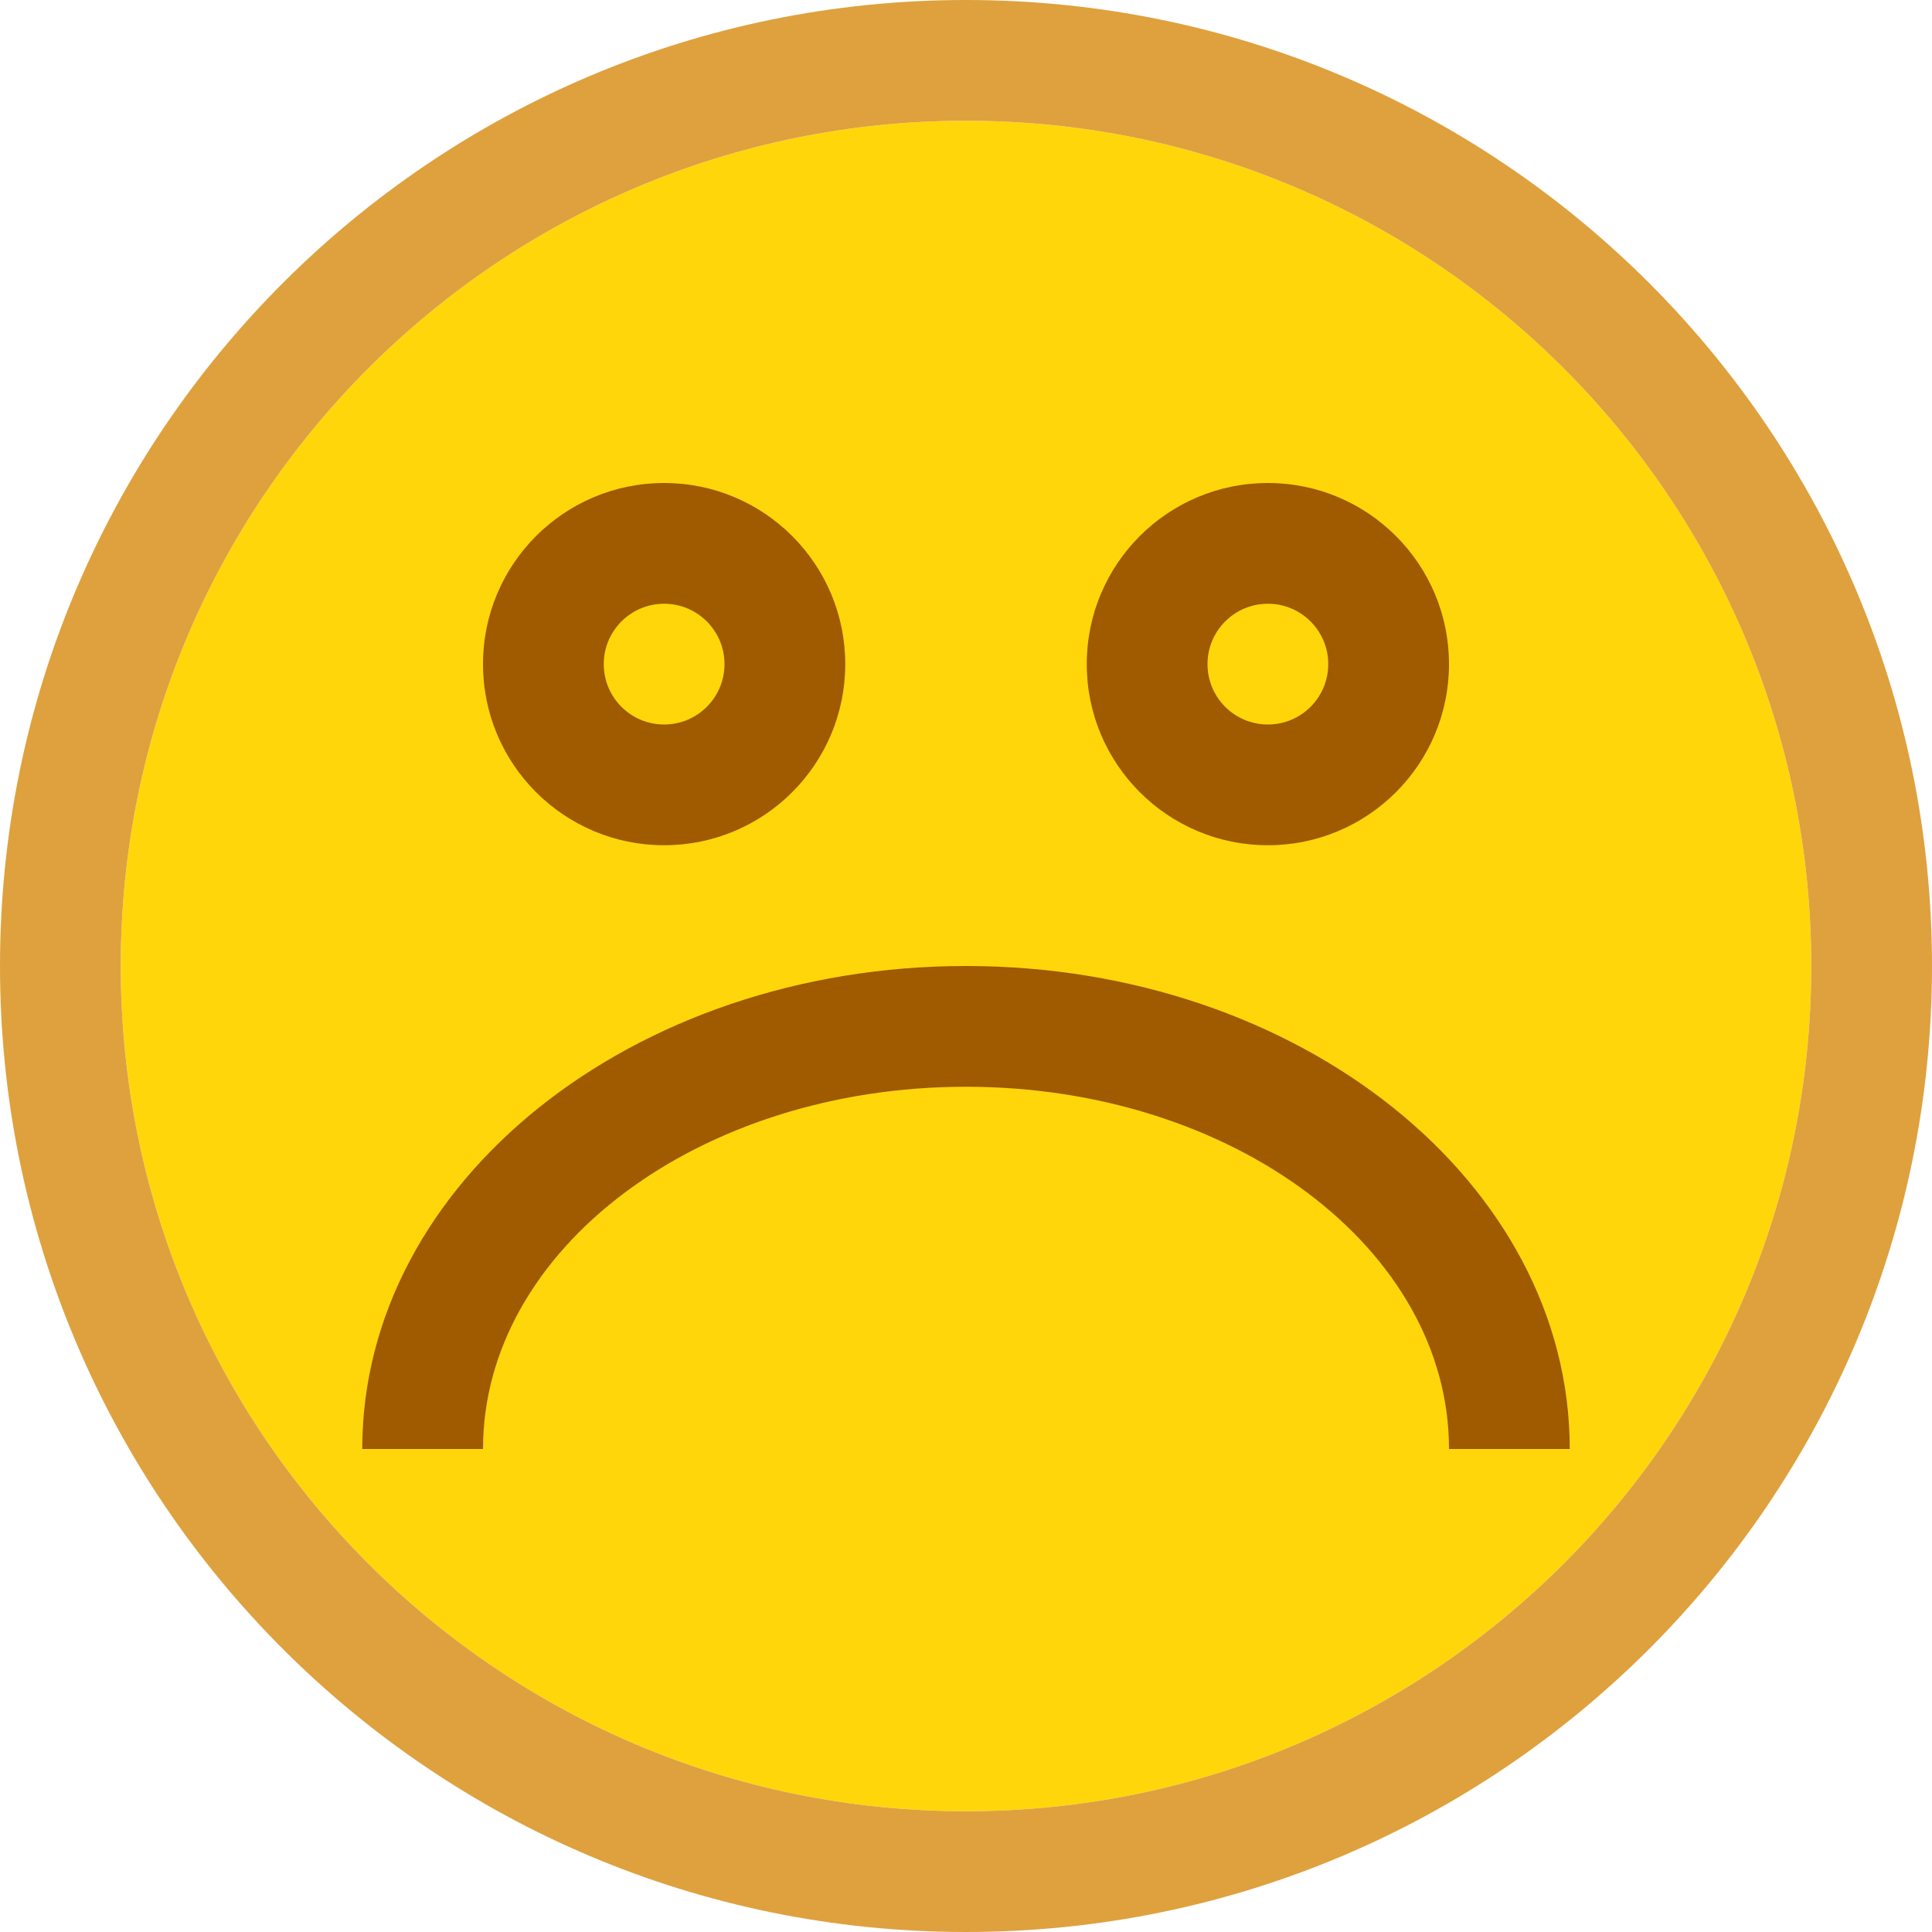
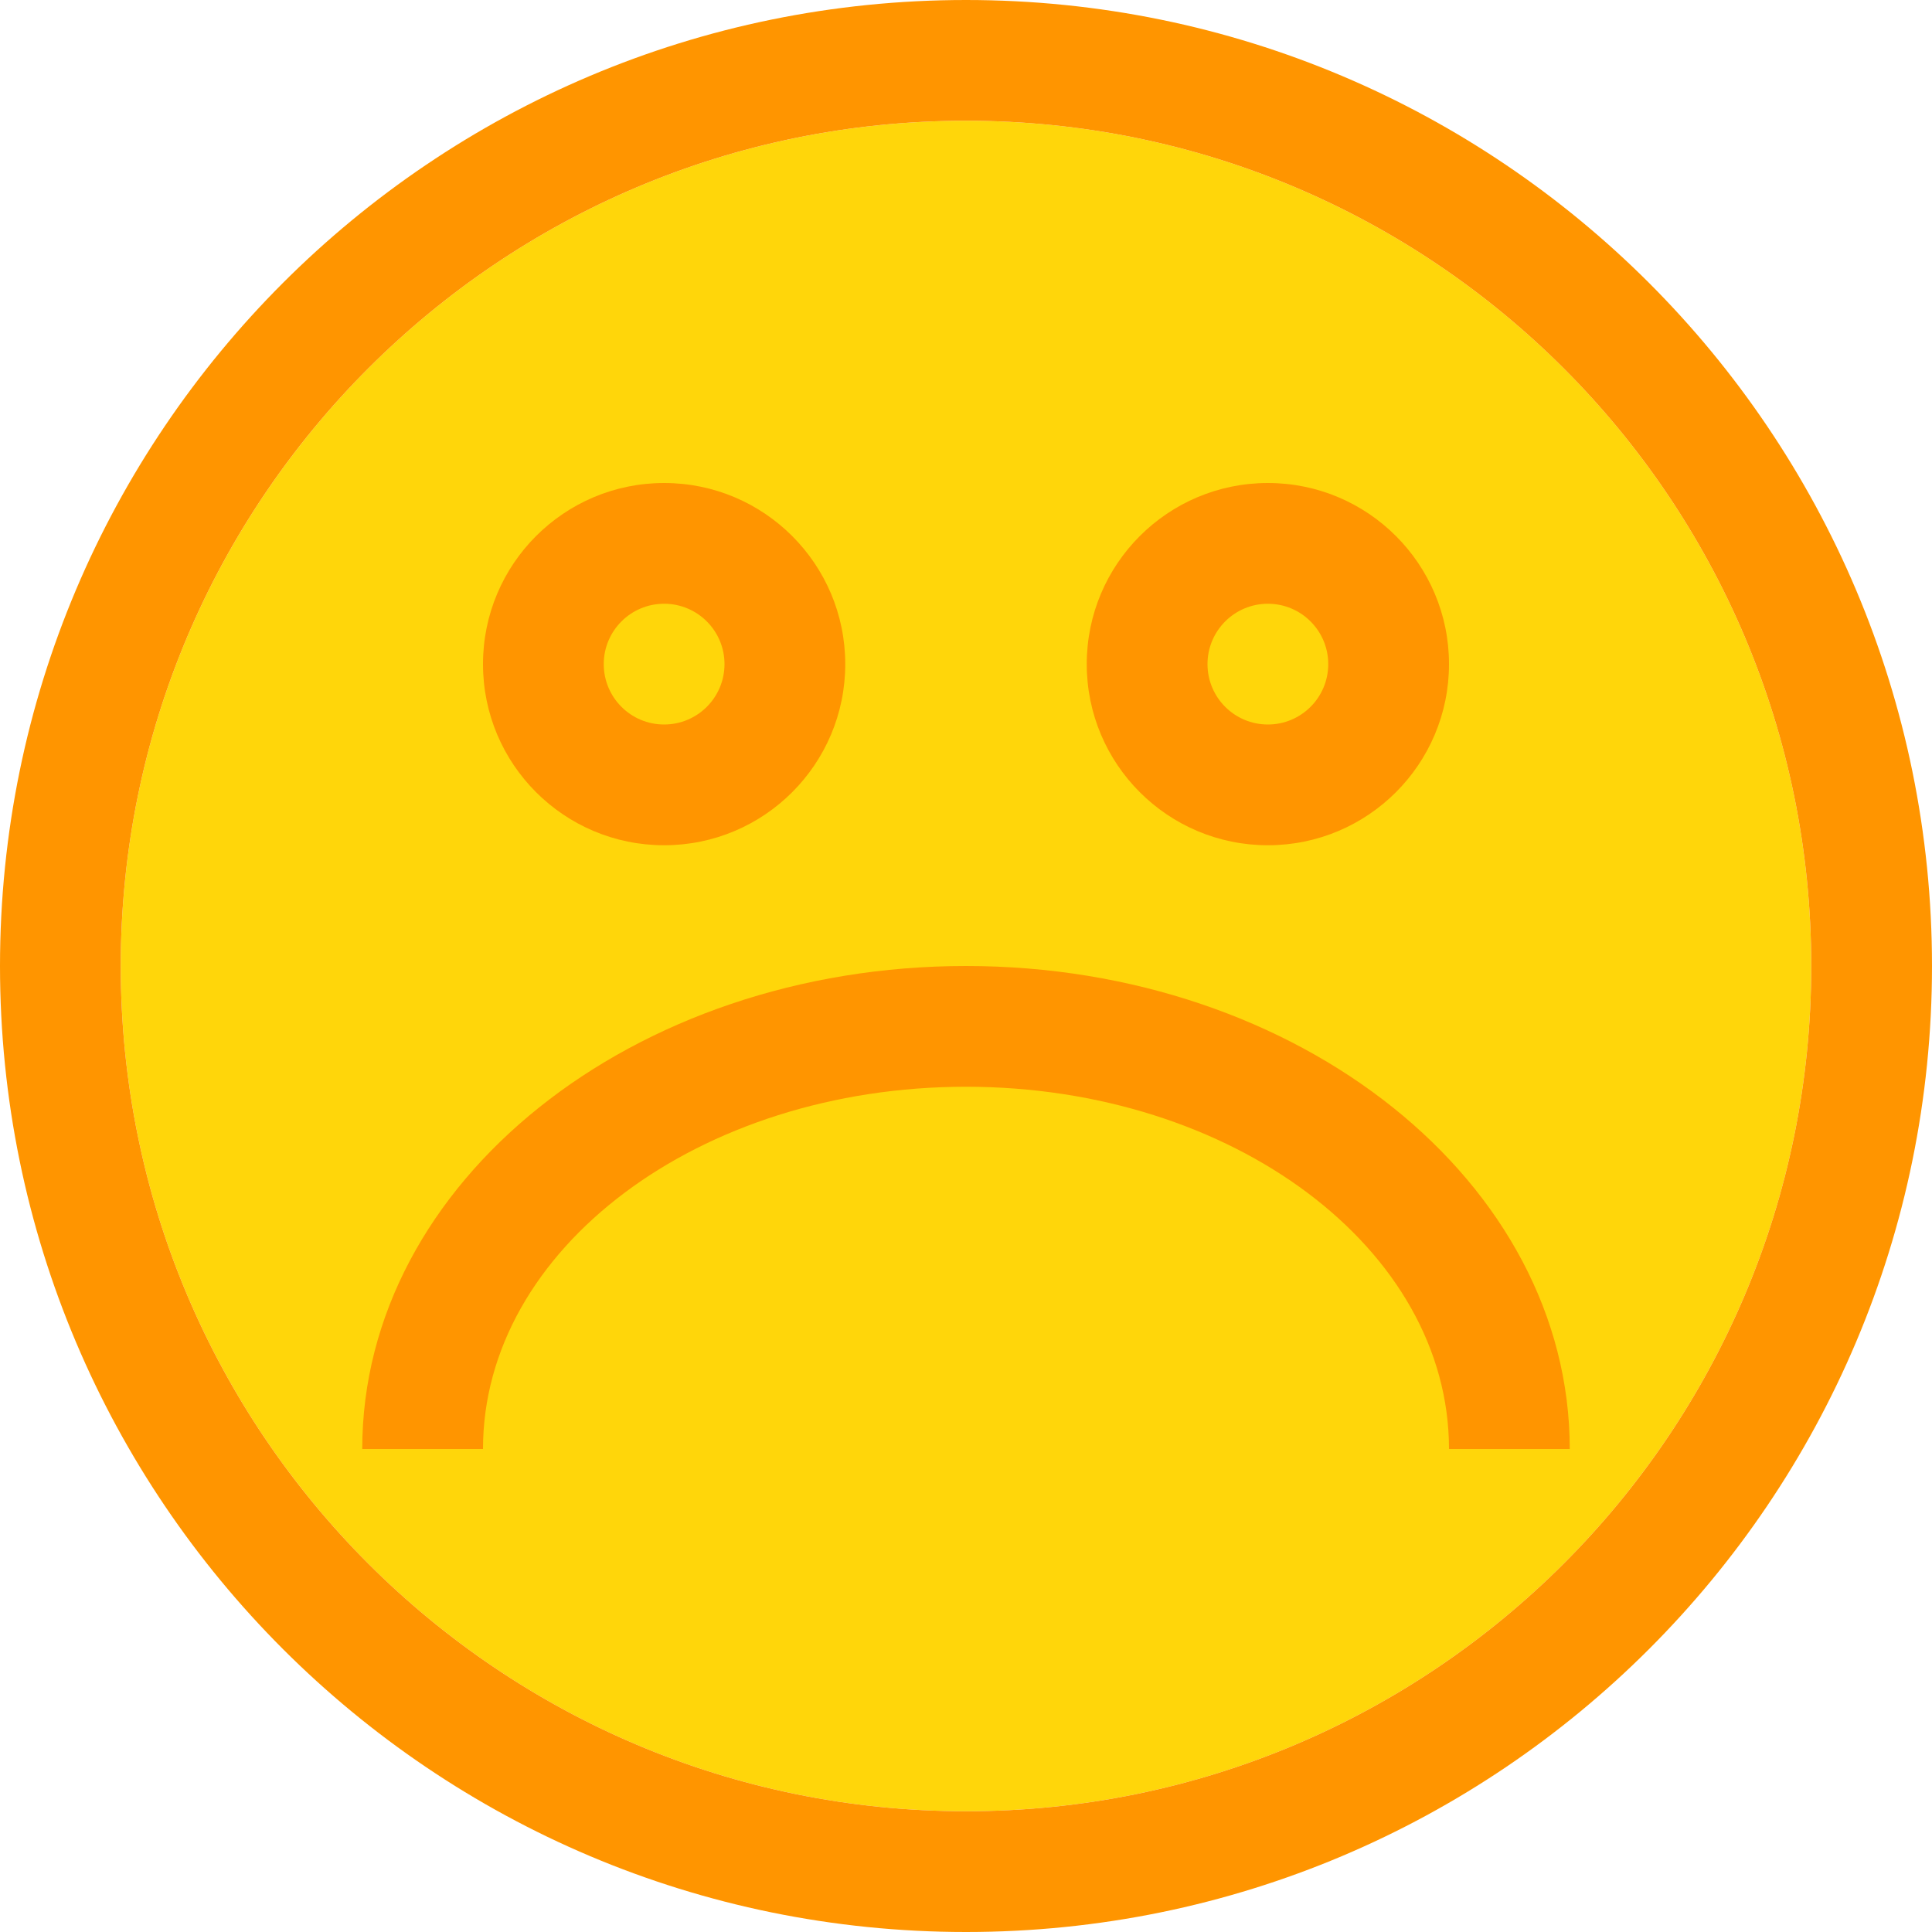
<svg xmlns="http://www.w3.org/2000/svg" viewBox="0 0 16 16">/&amp;gt;<circle cx="8" cy="8" fill="#ffd60a" r="7" />
-   <path d="m8 0a8 8 0 0 0 -8 8 8 8 0 0 0 8 8 8 8 0 0 0 8-8 8 8 0 0 0 -8-8zm0 1a7 7 0 0 1 7 7 7 7 0 0 1 -7 7 7 7 0 0 1 -7-7 7 7 0 0 1 7-7z" fill="#dea13e" />
-   <g fill="#a05a00">
-     <path d="m5.5 4a1.5 1.5 0 0 0 -1.5 1.5 1.5 1.5 0 0 0 1.5 1.5 1.5 1.5 0 0 0 1.5-1.5 1.5 1.5 0 0 0 -1.5-1.5zm0 1a.5.5 0 0 1 .5.5.5.5 0 0 1 -.5.5.5.5 0 0 1 -.5-.5.5.5 0 0 1 .5-.5z" />
-     <path d="m10.5 4a1.5 1.5 0 0 0 -1.5 1.5 1.5 1.5 0 0 0 1.5 1.5 1.5 1.5 0 0 0 1.5-1.5 1.5 1.5 0 0 0 -1.5-1.5zm0 1a.5.5 0 0 1 .5.5.5.5 0 0 1 -.5.5.5.5 0 0 1 -.5-.5.5.5 0 0 1 .5-.5z" />
-     <path d="m3 12a5 4 0 0 1 5-4 5 4 0 0 1 5 4h-1a4 3 0 0 0 -4-3 4 3 0 0 0 -4 3z" />
+   <g fill="#ff9500">
+     <path d="m8 0a8 8 0 0 0 -8 8 8 8 0 0 0 8 8 8 8 0 0 0 8-8 8 8 0 0 0 -8-8zm0 1a7 7 0 0 1 7 7 7 7 0 0 1 -7 7 7 7 0 0 1 -7-7 7 7 0 0 1 7-7z" />
+     <g>
+       <path d="m5.5 4a1.5 1.5 0 0 0 -1.5 1.5 1.5 1.5 0 0 0 1.5 1.5 1.5 1.5 0 0 0 1.5-1.5 1.5 1.5 0 0 0 -1.5-1.5zm0 1a.5.5 0 0 1 .5.5.5.5 0 0 1 -.5.5.5.5 0 0 1 -.5-.5.5.5 0 0 1 .5-.5z" />
+       <path d="m10.5 4a1.5 1.5 0 0 0 -1.5 1.5 1.5 1.5 0 0 0 1.5 1.5 1.5 1.5 0 0 0 1.5-1.5 1.5 1.5 0 0 0 -1.5-1.5zm0 1a.5.5 0 0 1 .5.5.5.5 0 0 1 -.5.5.5.5 0 0 1 -.5-.5.5.5 0 0 1 .5-.5z" />
+       <path d="m3 12a5 4 0 0 1 5-4 5 4 0 0 1 5 4h-1a4 3 0 0 0 -4-3 4 3 0 0 0 -4 3z" />
+     </g>
  </g>
</svg>
